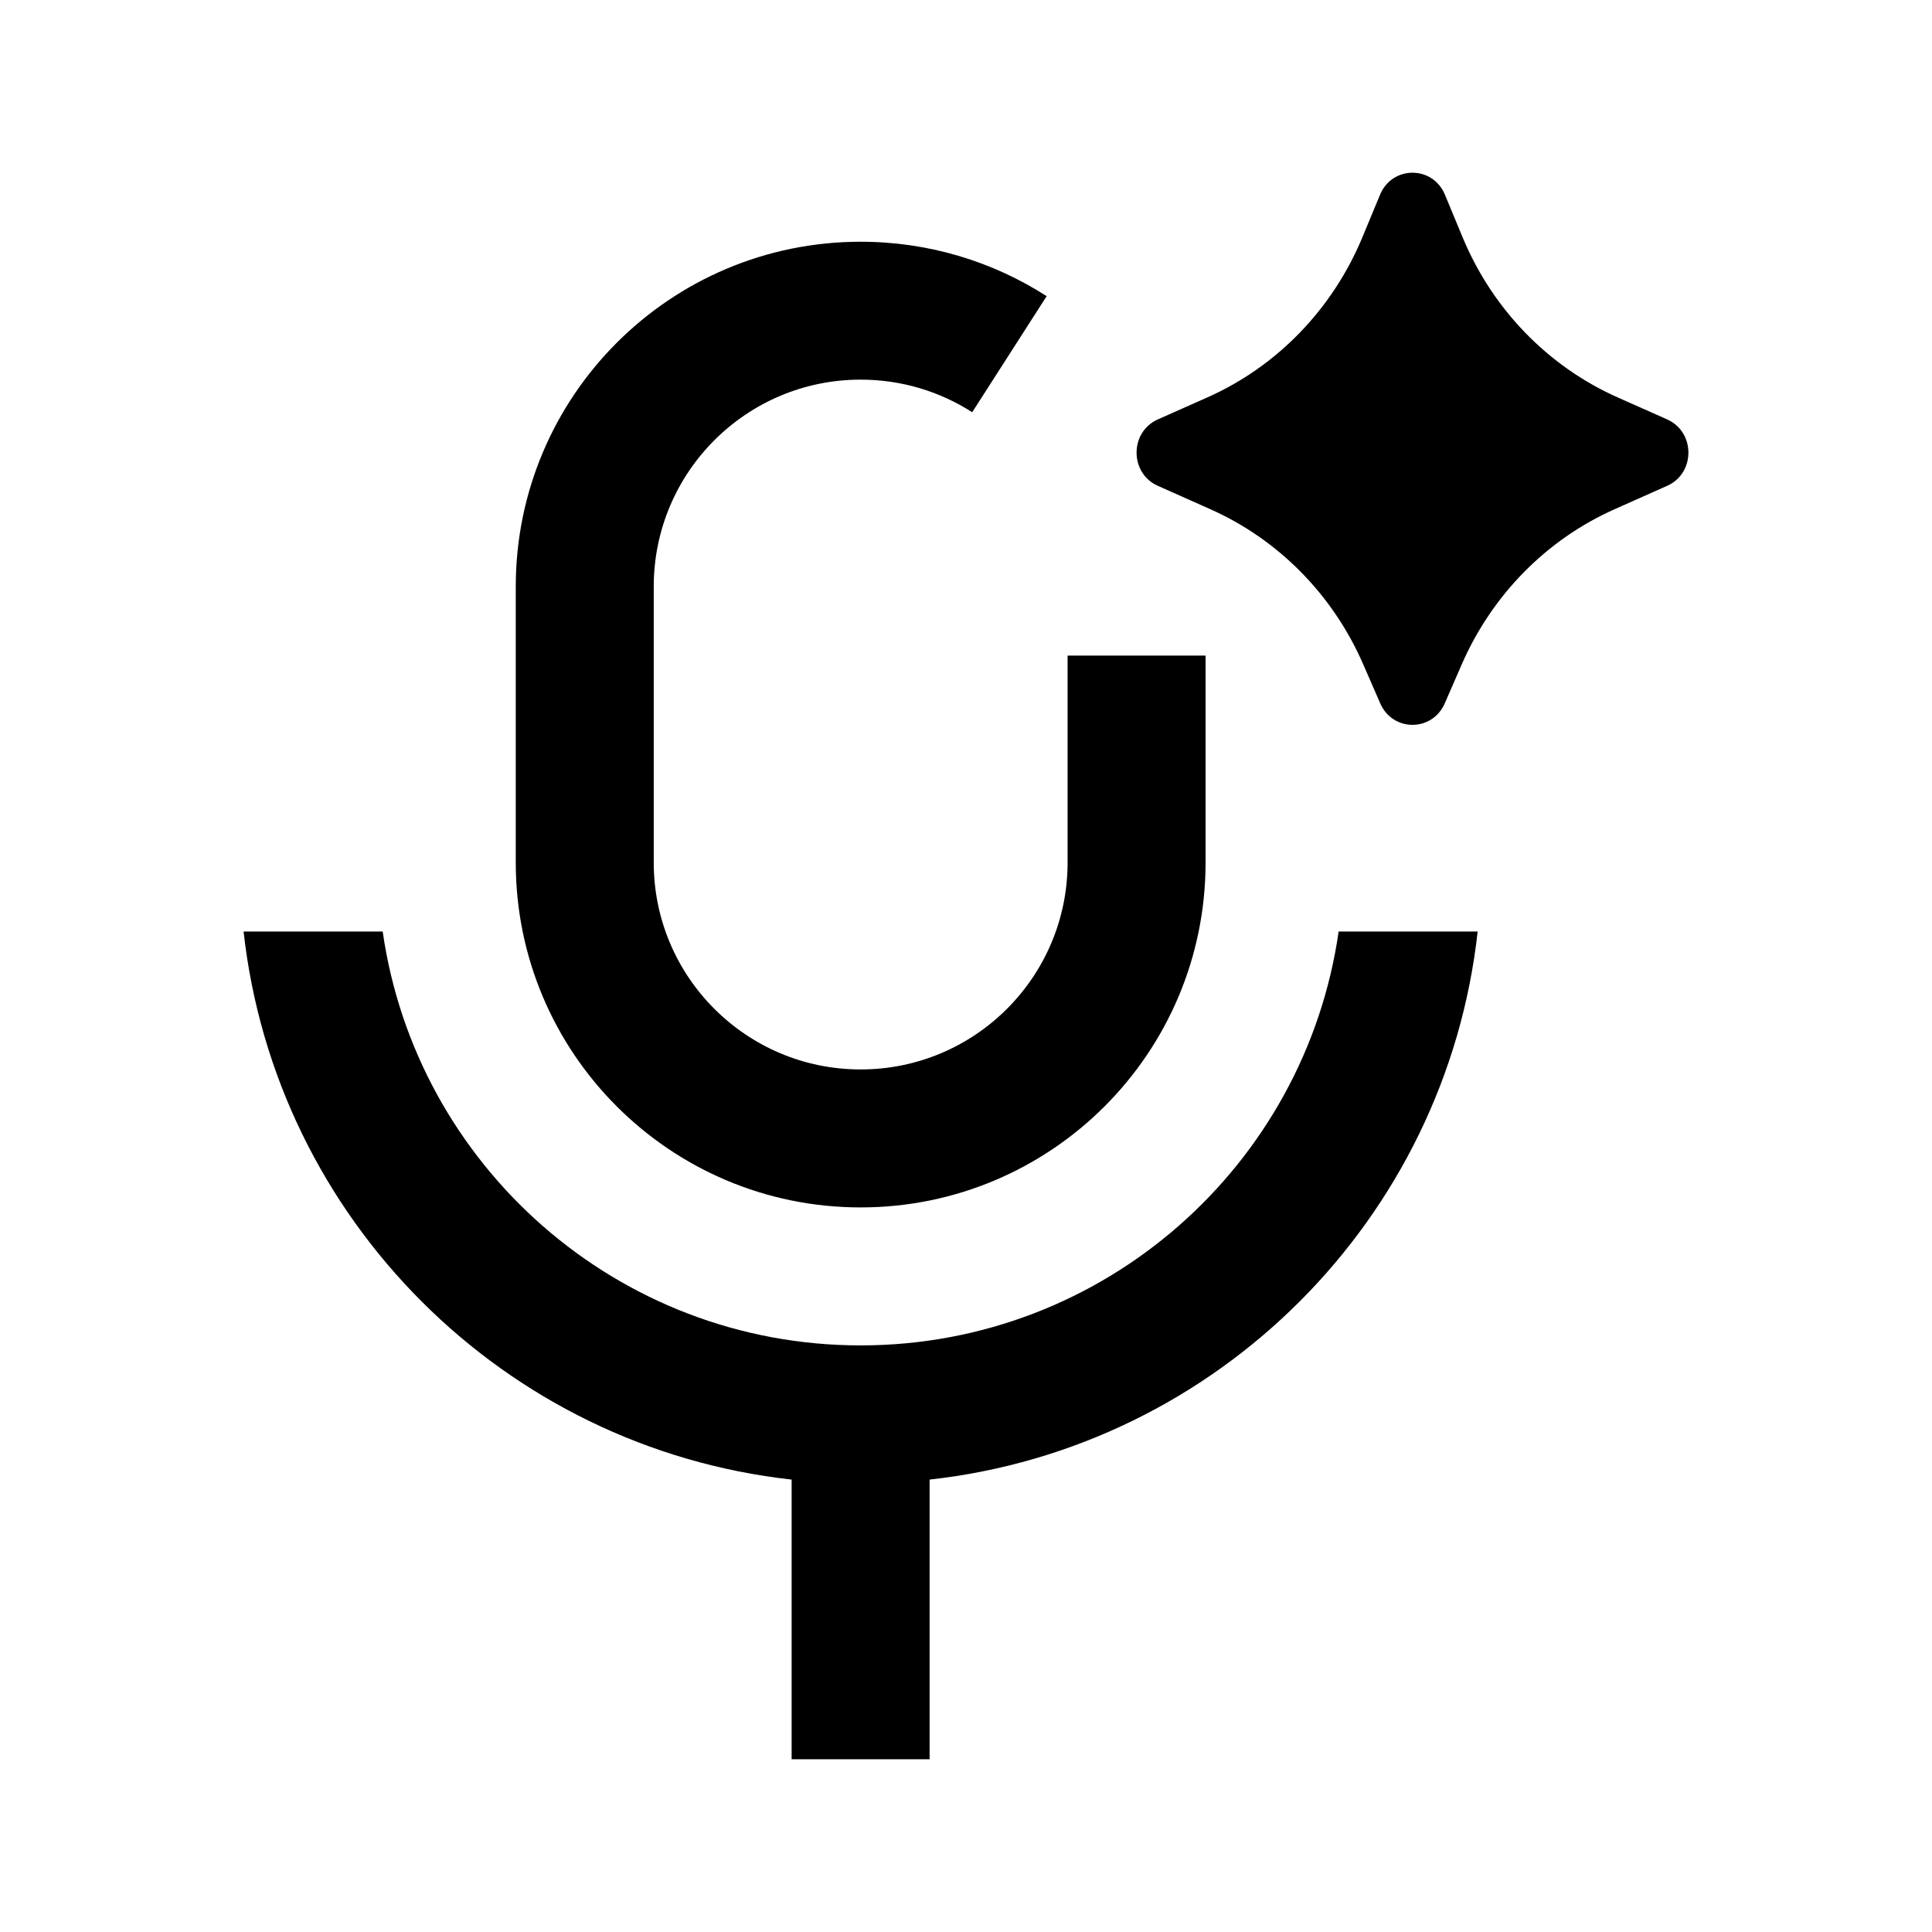
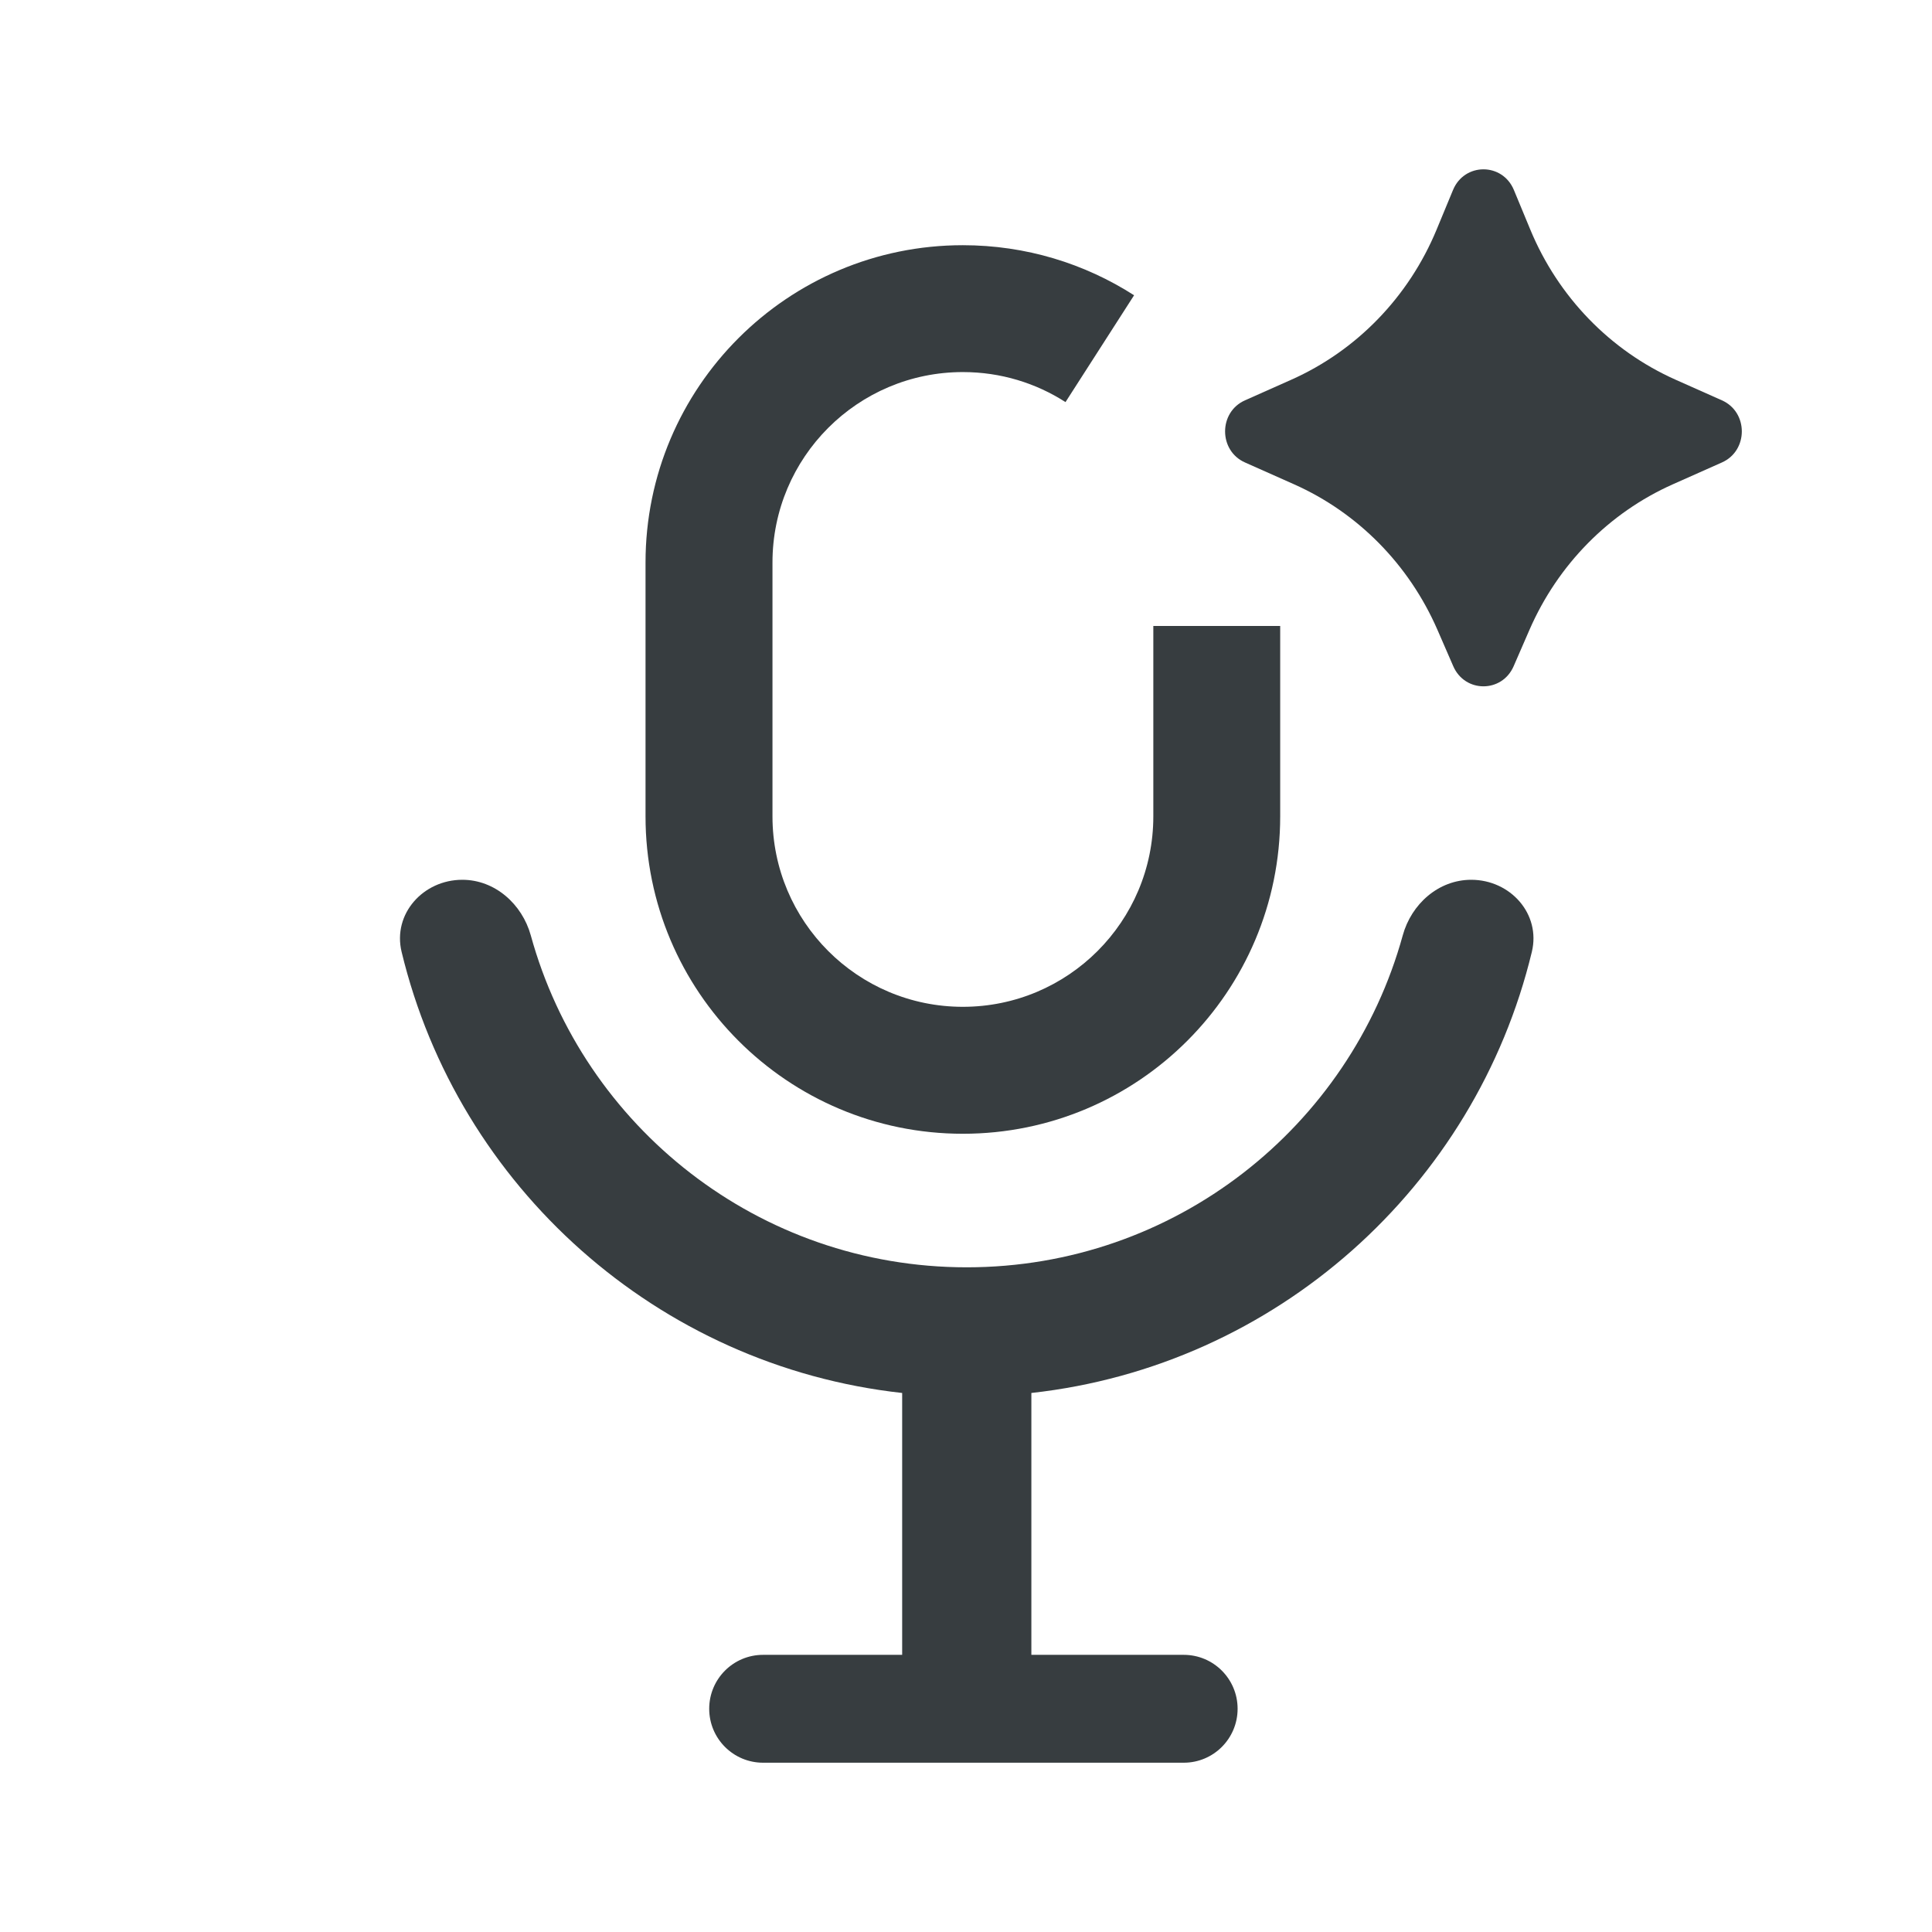
<svg xmlns="http://www.w3.org/2000/svg" width="24" height="24" viewBox="0 0 24 24" fill="none">
-   <path d="M17.947 8.738L18.158 8.254C18.535 7.389 19.213 6.701 20.059 6.325L20.71 6.035C21.062 5.879 21.062 5.367 20.71 5.21L20.096 4.937C19.227 4.551 18.537 3.837 18.167 2.943L17.95 2.42C17.799 2.054 17.294 2.054 17.143 2.42L16.926 2.943C16.556 3.837 15.866 4.551 14.998 4.937L14.383 5.21C14.031 5.367 14.031 5.879 14.383 6.035L15.034 6.325C15.88 6.701 16.559 7.389 16.935 8.254L17.146 8.738C17.301 9.093 17.792 9.093 17.947 8.738ZM3.026 11.572H4.754C5.17 14.478 7.669 16.713 10.691 16.713C13.713 16.713 16.213 14.478 16.629 11.572H18.356C17.961 15.146 15.123 17.984 11.548 18.38V21.854H9.834V18.38C6.26 17.984 3.422 15.146 3.026 11.572ZM10.691 3.003C8.325 3.003 6.407 4.921 6.407 7.287V10.715C6.407 13.081 8.325 14.999 10.691 14.999C13.058 14.999 14.976 13.081 14.976 10.715V8.144H13.262V10.715C13.262 12.134 12.111 13.285 10.691 13.285C9.272 13.285 8.121 12.134 8.121 10.715V7.287C8.121 5.867 9.272 4.716 10.691 4.716C11.203 4.716 11.678 4.865 12.077 5.121L13.002 3.679C12.335 3.251 11.541 3.003 10.691 3.003Z" fill="black" />
+   <path d="M18.803 8.276L19 7.823C19.353 7.013 19.988 6.369 20.781 6.016L21.39 5.745C21.72 5.599 21.72 5.119 21.39 4.973L20.815 4.717C20.002 4.355 19.355 3.687 19.009 2.85L18.806 2.36C18.664 2.018 18.192 2.018 18.05 2.36L17.847 2.85C17.501 3.687 16.854 4.355 16.041 4.717L15.466 4.973C15.136 5.119 15.136 5.599 15.466 5.745L16.075 6.016C16.868 6.369 17.503 7.013 17.856 7.823L18.053 8.276C18.198 8.609 18.658 8.609 18.803 8.276ZM4.989 11.825C4.875 11.353 5.257 10.929 5.743 10.929C6.148 10.929 6.486 11.23 6.594 11.621C7.248 13.998 9.425 15.743 12.009 15.743C14.594 15.743 16.77 13.998 17.425 11.621C17.532 11.23 17.87 10.929 18.276 10.929C18.762 10.929 19.143 11.353 19.029 11.825C18.326 14.741 15.854 16.968 12.812 17.304V20.557H14.705C15.075 20.557 15.374 20.857 15.374 21.227C15.374 21.597 15.075 21.897 14.705 21.897H9.479C9.109 21.897 8.81 21.597 8.81 21.227C8.81 20.857 9.109 20.557 9.479 20.557H11.207V17.304C8.165 16.968 5.692 14.741 4.989 11.825Z" fill="#373D40" />
+   <path d="M8.019 6.988C8.019 4.811 9.784 3.046 11.961 3.046C12.743 3.046 13.474 3.274 14.088 3.668L13.236 4.995C12.869 4.759 12.432 4.622 11.961 4.622C10.655 4.622 9.596 5.681 9.596 6.988V10.141C9.596 11.448 10.655 12.507 11.961 12.507C13.268 12.507 14.327 11.448 14.327 10.141V7.776H15.903V10.141C15.903 12.319 14.139 14.084 11.961 14.084C9.784 14.084 8.019 12.319 8.019 10.141V6.988Z" fill="#373D40" />
</svg>
